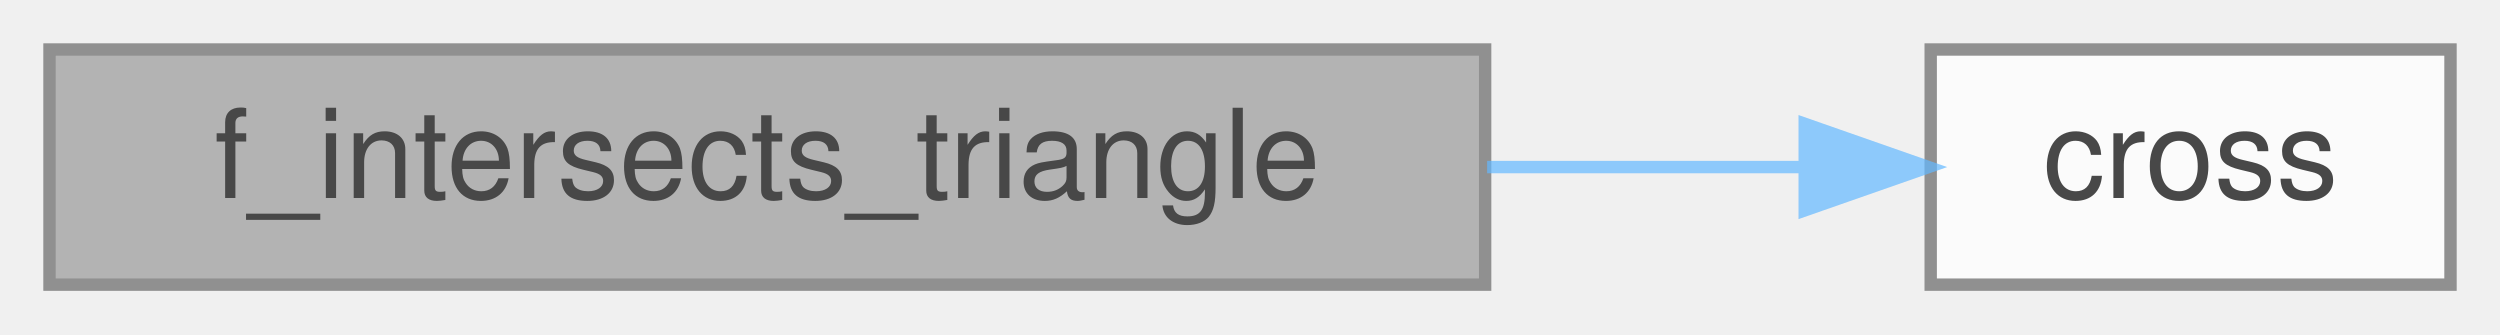
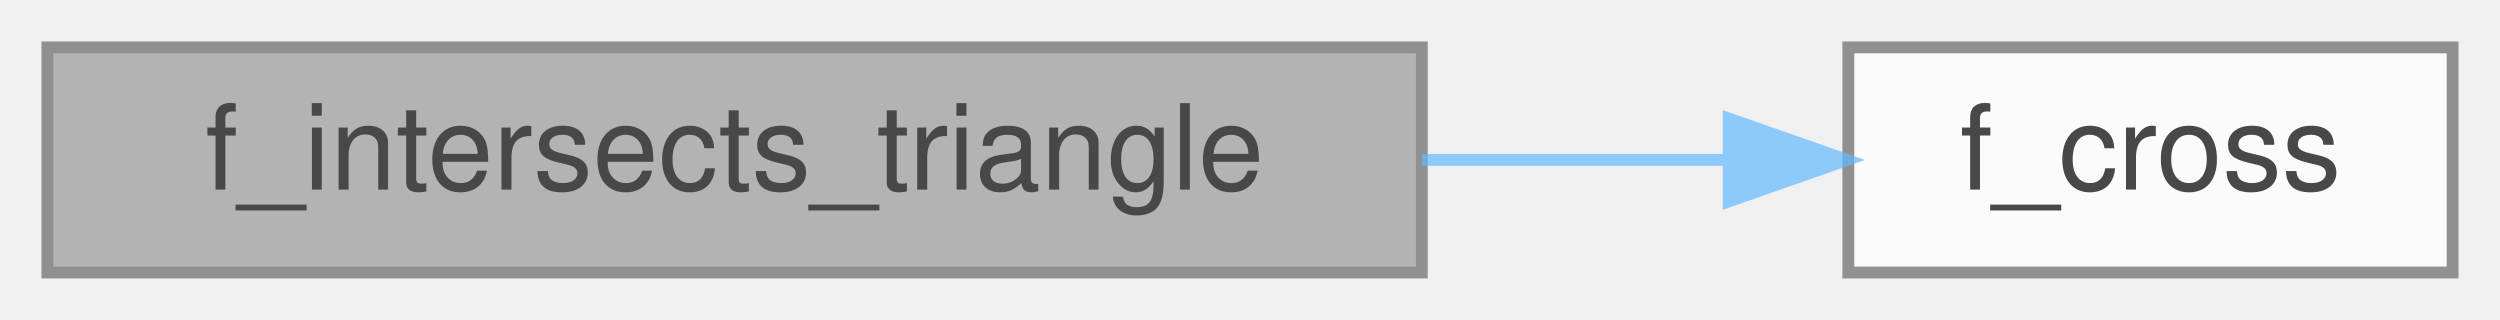
- <svg xmlns="http://www.w3.org/2000/svg" xmlns:xlink="http://www.w3.org/1999/xlink" width="202pt" height="27pt" viewBox="0.00 0.00 202.00 27.00">
+ <svg xmlns="http://www.w3.org/2000/svg" xmlns:xlink="http://www.w3.org/1999/xlink" width="211pt" height="27pt" viewBox="0.00 0.00 211.00 27.00">
  <svg id="main" version="1.1" xml:space="preserve">
    <style type="text/css">
.node, .edge {opacity: 0.7;}
.node.selected, .edge.selected {opacity: 1;}
.edge:hover path { stroke: red; }
.edge:hover polygon { stroke: red; fill: red; }
</style>
    <svg id="graph" class="graph">
      <g id="graph0" class="graph" transform="scale(1 1) rotate(0) translate(4 23)">
        <g id="Node000001" class="node">
          <g id="a_Node000001">
            <a xlink:title="This procedure checks if a ray intersects a triangle.">
              <polygon fill="#999999" stroke="#666666" points="116,-19 0,-19 0,0 116,0 116,-19" />
              <text text-anchor="middle" x="58" y="-7" font-family="Helvetica,sans-Serif" font-size="10.00">f_intersects_triangle</text>
            </a>
          </g>
        </g>
        <g id="Node000002" class="node">
          <g id="a_Node000002">
-             <a xlink:href="m__helper_8fpp_8f90.html#a453300ff424896c95d5d4169b202f8e2" target="_top" xlink:title="This procedure computes the cross product of two vectors.">
-               <polygon fill="white" stroke="#666666" points="194,-19 152,-19 152,0 194,0 194,-19" />
-               <text text-anchor="middle" x="173" y="-7" font-family="Helvetica,sans-Serif" font-size="10.00">cross</text>
+             <a xlink:href="m__helper_8fpp_8f90.html#a3685fb84c52ce964157ac58fc0068249" target="_top" xlink:title="This procedure computes the cross product of two vectors.">
+               <polygon fill="white" stroke="#666666" points="203,-19 152,-19 152,0 203,0 203,-19" />
+               <text text-anchor="middle" x="177.5" y="-7" font-family="Helvetica,sans-Serif" font-size="10.00">f_cross</text>
            </a>
          </g>
        </g>
        <g id="edge1_Node000001_Node000002" class="edge">
          <g id="a_edge1_Node000001_Node000002">
            <a xlink:title=" ">
-               <path fill="none" stroke="#63b8ff" d="M116.16,-9.5C124.97,-9.5 133.75,-9.5 141.66,-9.5" />
-               <polygon fill="#63b8ff" stroke="#63b8ff" points="141.82,-13 151.82,-9.5 141.82,-6 141.82,-13" />
+               <path fill="none" stroke="#63b8ff" d="M116.03,-9.5C124.81,-9.5 133.64,-9.5 141.74,-9.5" />
+               <polygon fill="#63b8ff" stroke="#63b8ff" points="141.9,-13 151.9,-9.5 141.9,-6 141.9,-13" />
            </a>
          </g>
        </g>
      </g>
    </svg>
  </svg>
  <style type="text/css">

[data-mouse-over-selected='false'] { opacity: 0.7; }
[data-mouse-over-selected='true']  { opacity: 1.0; }

</style>
</svg>
